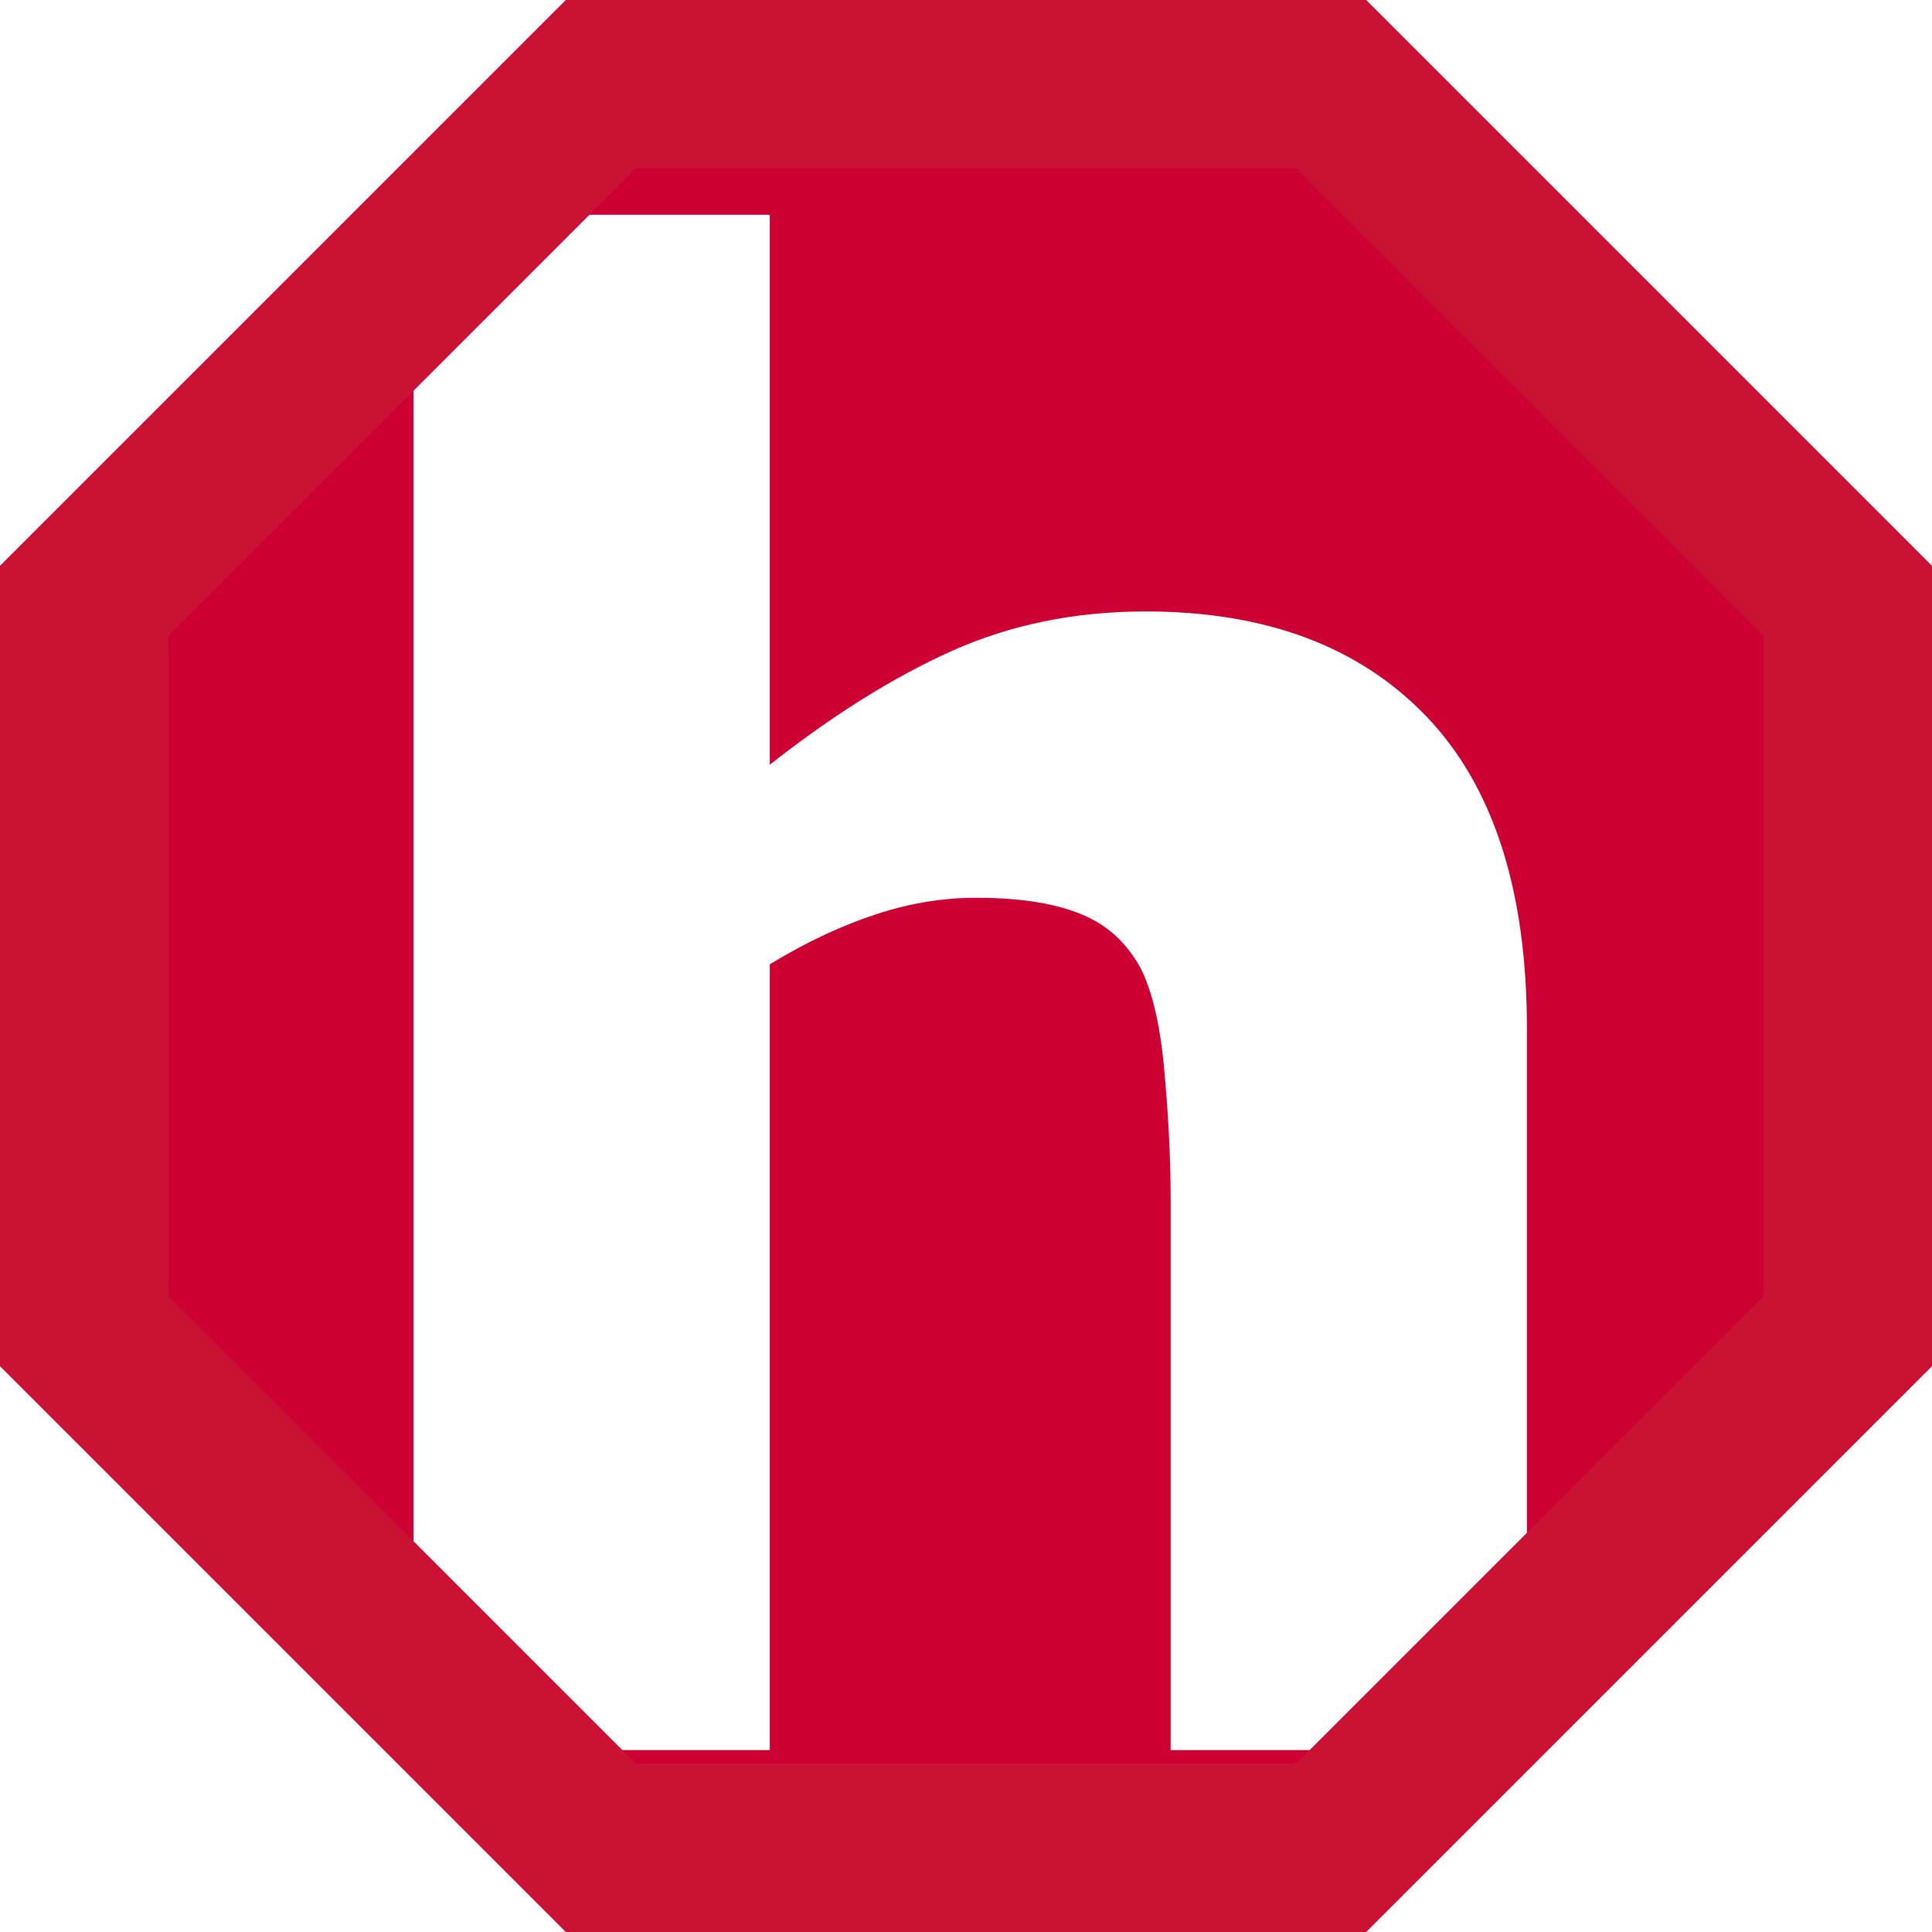
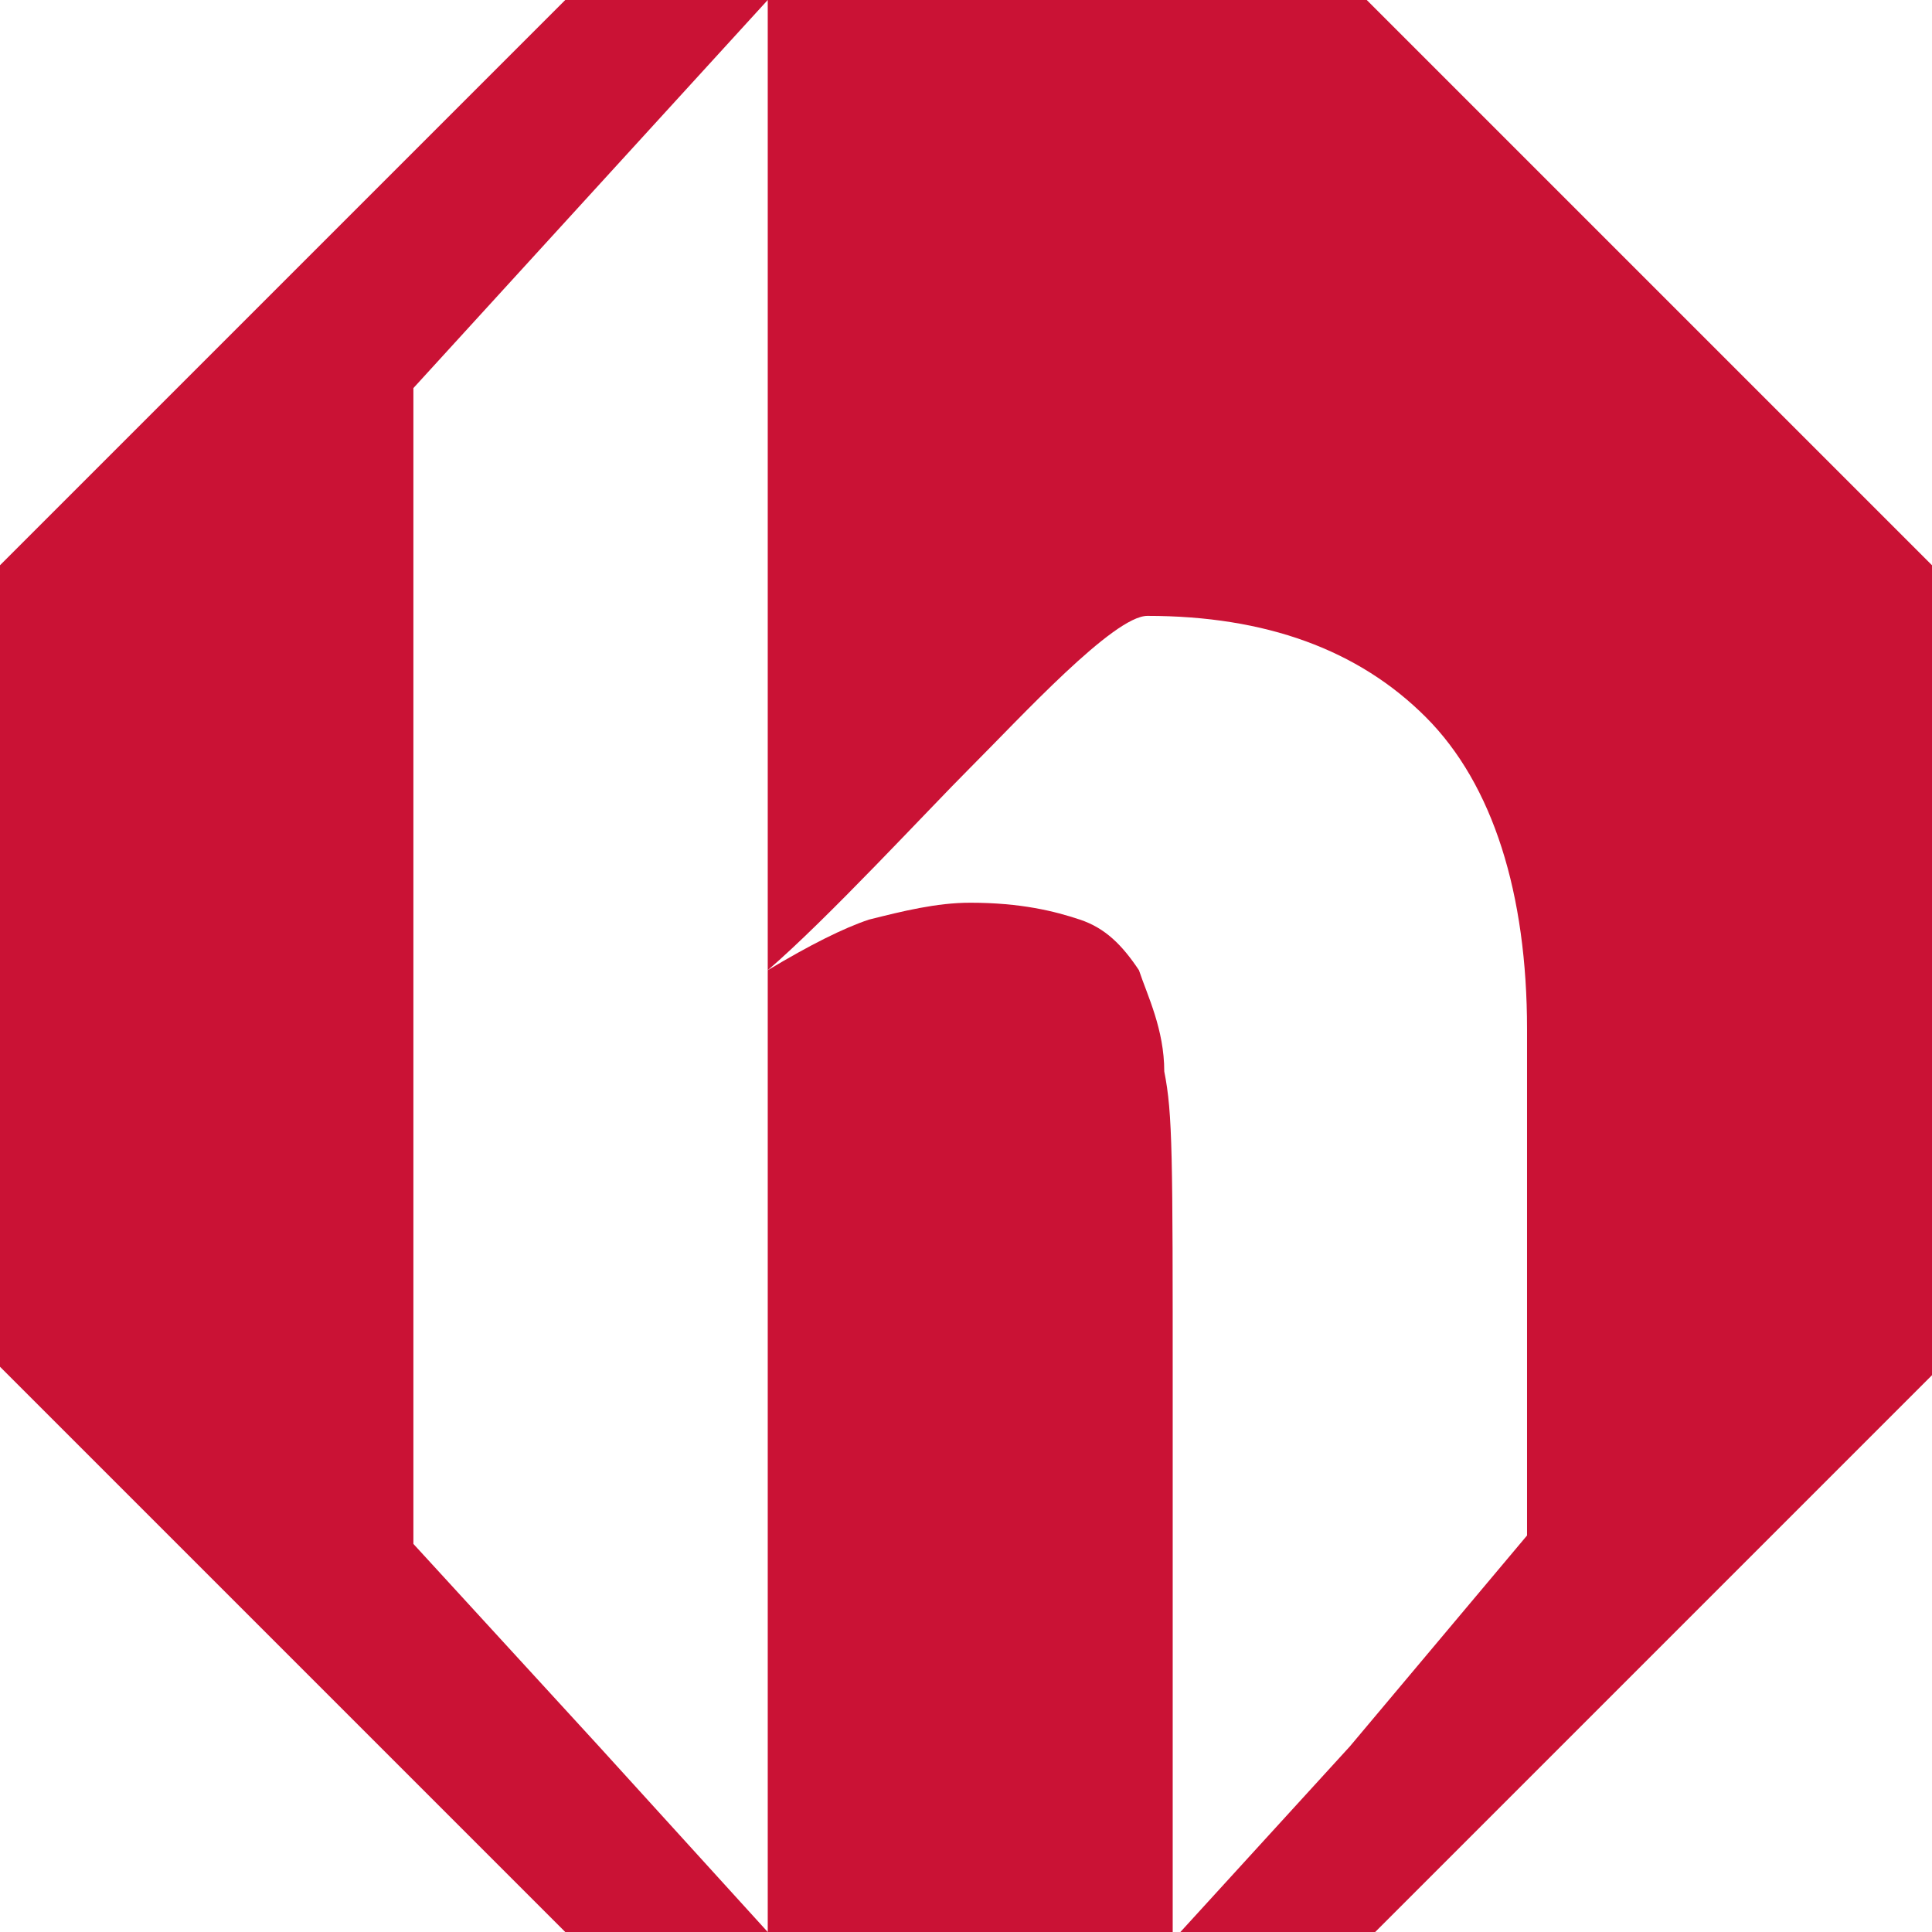
- <svg xmlns="http://www.w3.org/2000/svg" id="a" width="22.94" height="22.94" viewBox="0 0 22.94 22.94">
-   <defs>
-     <style>.b{fill:#c03;}.c{fill:#ca1235;}</style>
-   </defs>
-   <path class="b" d="M16.22,0H6.72L0,6.72v9.5l6.72,6.72h9.5l6.72-6.72V6.72L16.22,0Zm1.91,20.78h-4.23v-6.53c0-.53-.03-1.06-.08-1.59s-.15-.92-.28-1.17c-.16-.29-.38-.5-.69-.63s-.72-.2-1.26-.2c-.38,0-.77,.06-1.17,.19s-.82,.32-1.28,.6v9.33H4.91V2.55h4.23v6.53c.75-.59,1.47-1.04,2.16-1.35s1.46-.47,2.3-.47c1.42,0,2.53,.41,3.33,1.24,.8,.83,1.2,2.07,1.2,3.71v8.57Z" />
-   <path class="c" d="M15.39,2l5.55,5.55v7.84l-5.55,5.55H7.55L2,15.39V7.55L7.55,2h7.84M16.22,0H6.72L0,6.72v9.5l6.72,6.72h9.5l6.72-6.72V6.72L16.22,0h0Z" />
+ <svg xmlns="http://www.w3.org/2000/svg" version="1.1" id="a" x="0px" y="0px" viewBox="0 0 22.9 22.9" style="enable-background:new 0 0 22.9 22.9;" xml:space="preserve">
+   <style type="text/css">
+ 	.st0{fill:#CA1235;}
+ </style>
+   <g>
+     <g>
+       <g>
+         <polygon class="st0" points="4.9,18.3 4.9,4.6 7,2.3 9.1,0 6.7,0 0,6.7 0,16.2 6.7,22.9 9.1,22.9 7.1,20.7    " />
+         <polygon class="st0" points="13.9,23 13.9,22.9 13.9,22.9    " />
+         <path class="st0" d="M13.8,12.7c0-0.5-0.2-0.9-0.3-1.2c-0.2-0.3-0.4-0.5-0.7-0.6s-0.7-0.2-1.3-0.2c-0.4,0-0.8,0.1-1.2,0.2     C10,11,9.6,11.2,9.1,11.5v11.5h4.8v-6.5C13.9,13.7,13.9,13.2,13.8,12.7z" />
+         <path class="st0" d="M16.2,0H9.1v11.5c0.7-0.6,1.9-1.9,2.4-2.4c0.6-0.6,1.7-1.8,2.1-1.8c1.4,0,2.5,0.4,3.3,1.2s1.2,2.1,1.2,3.7     c0,0,0,3.5,0,6L16,20.7l-2.1,2.3h2.3l6.7-6.7V6.7L16.2,0z" />
+       </g>
+     </g>
+   </g>
</svg>
